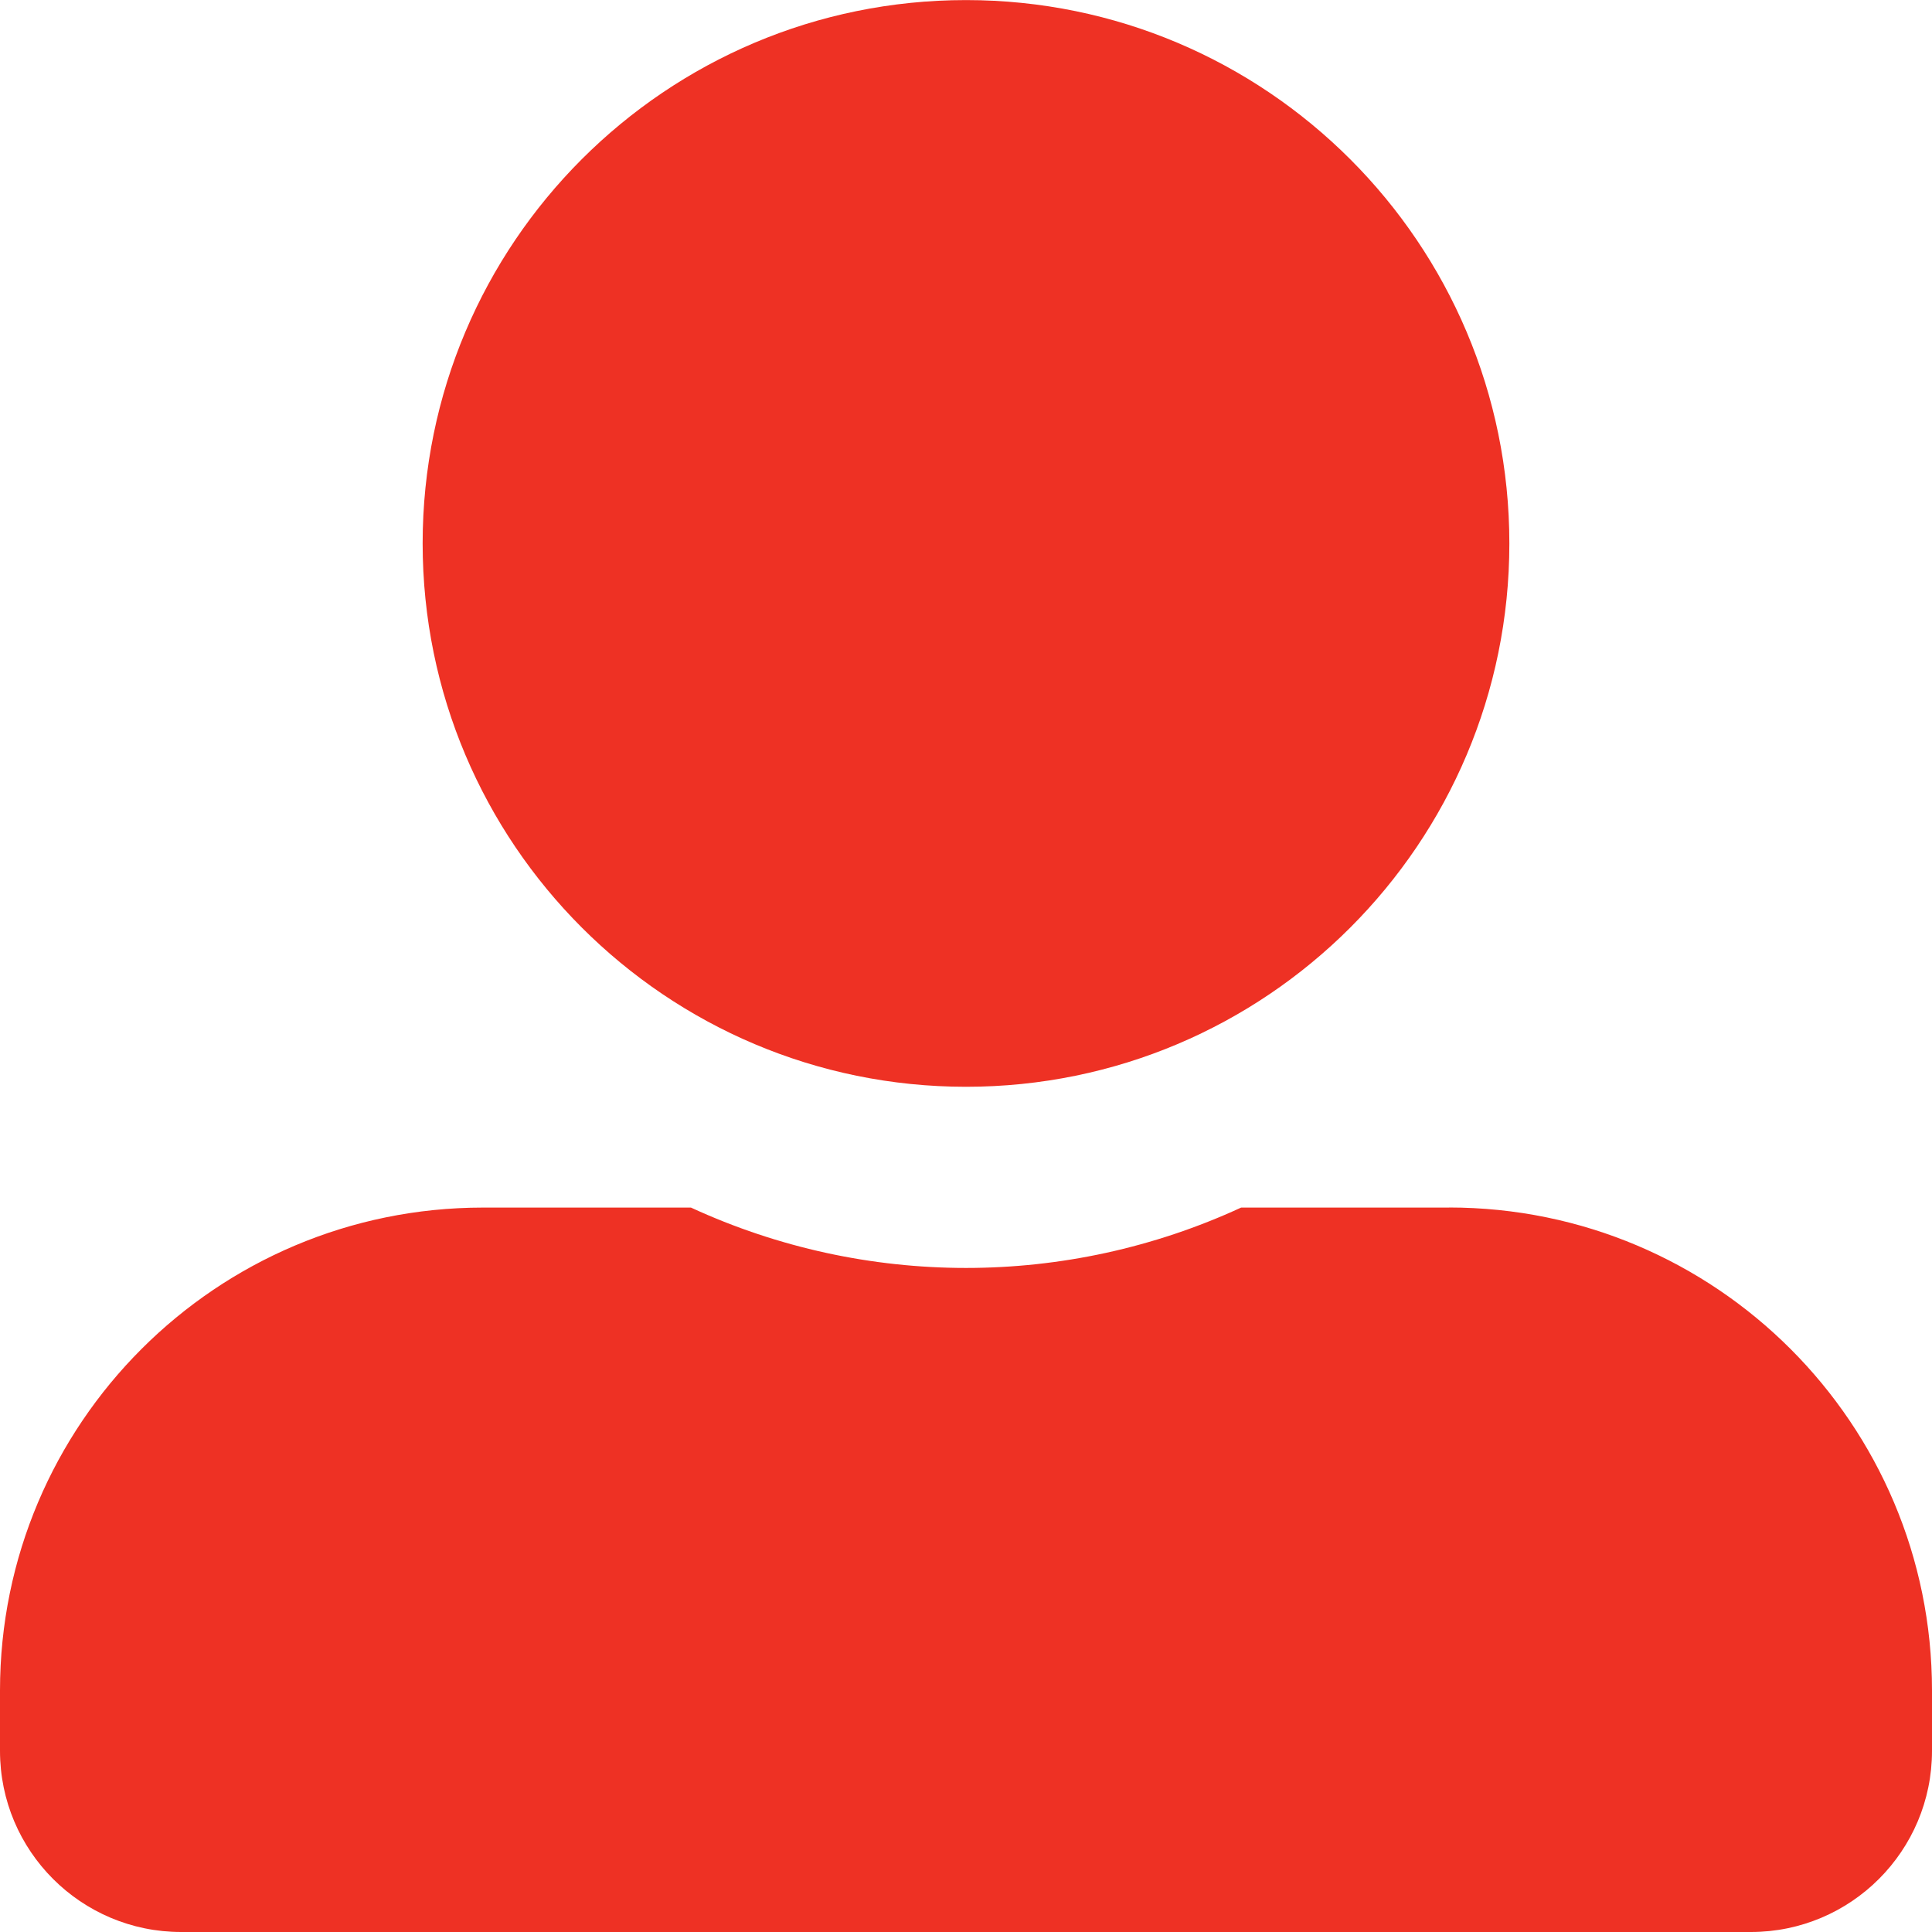
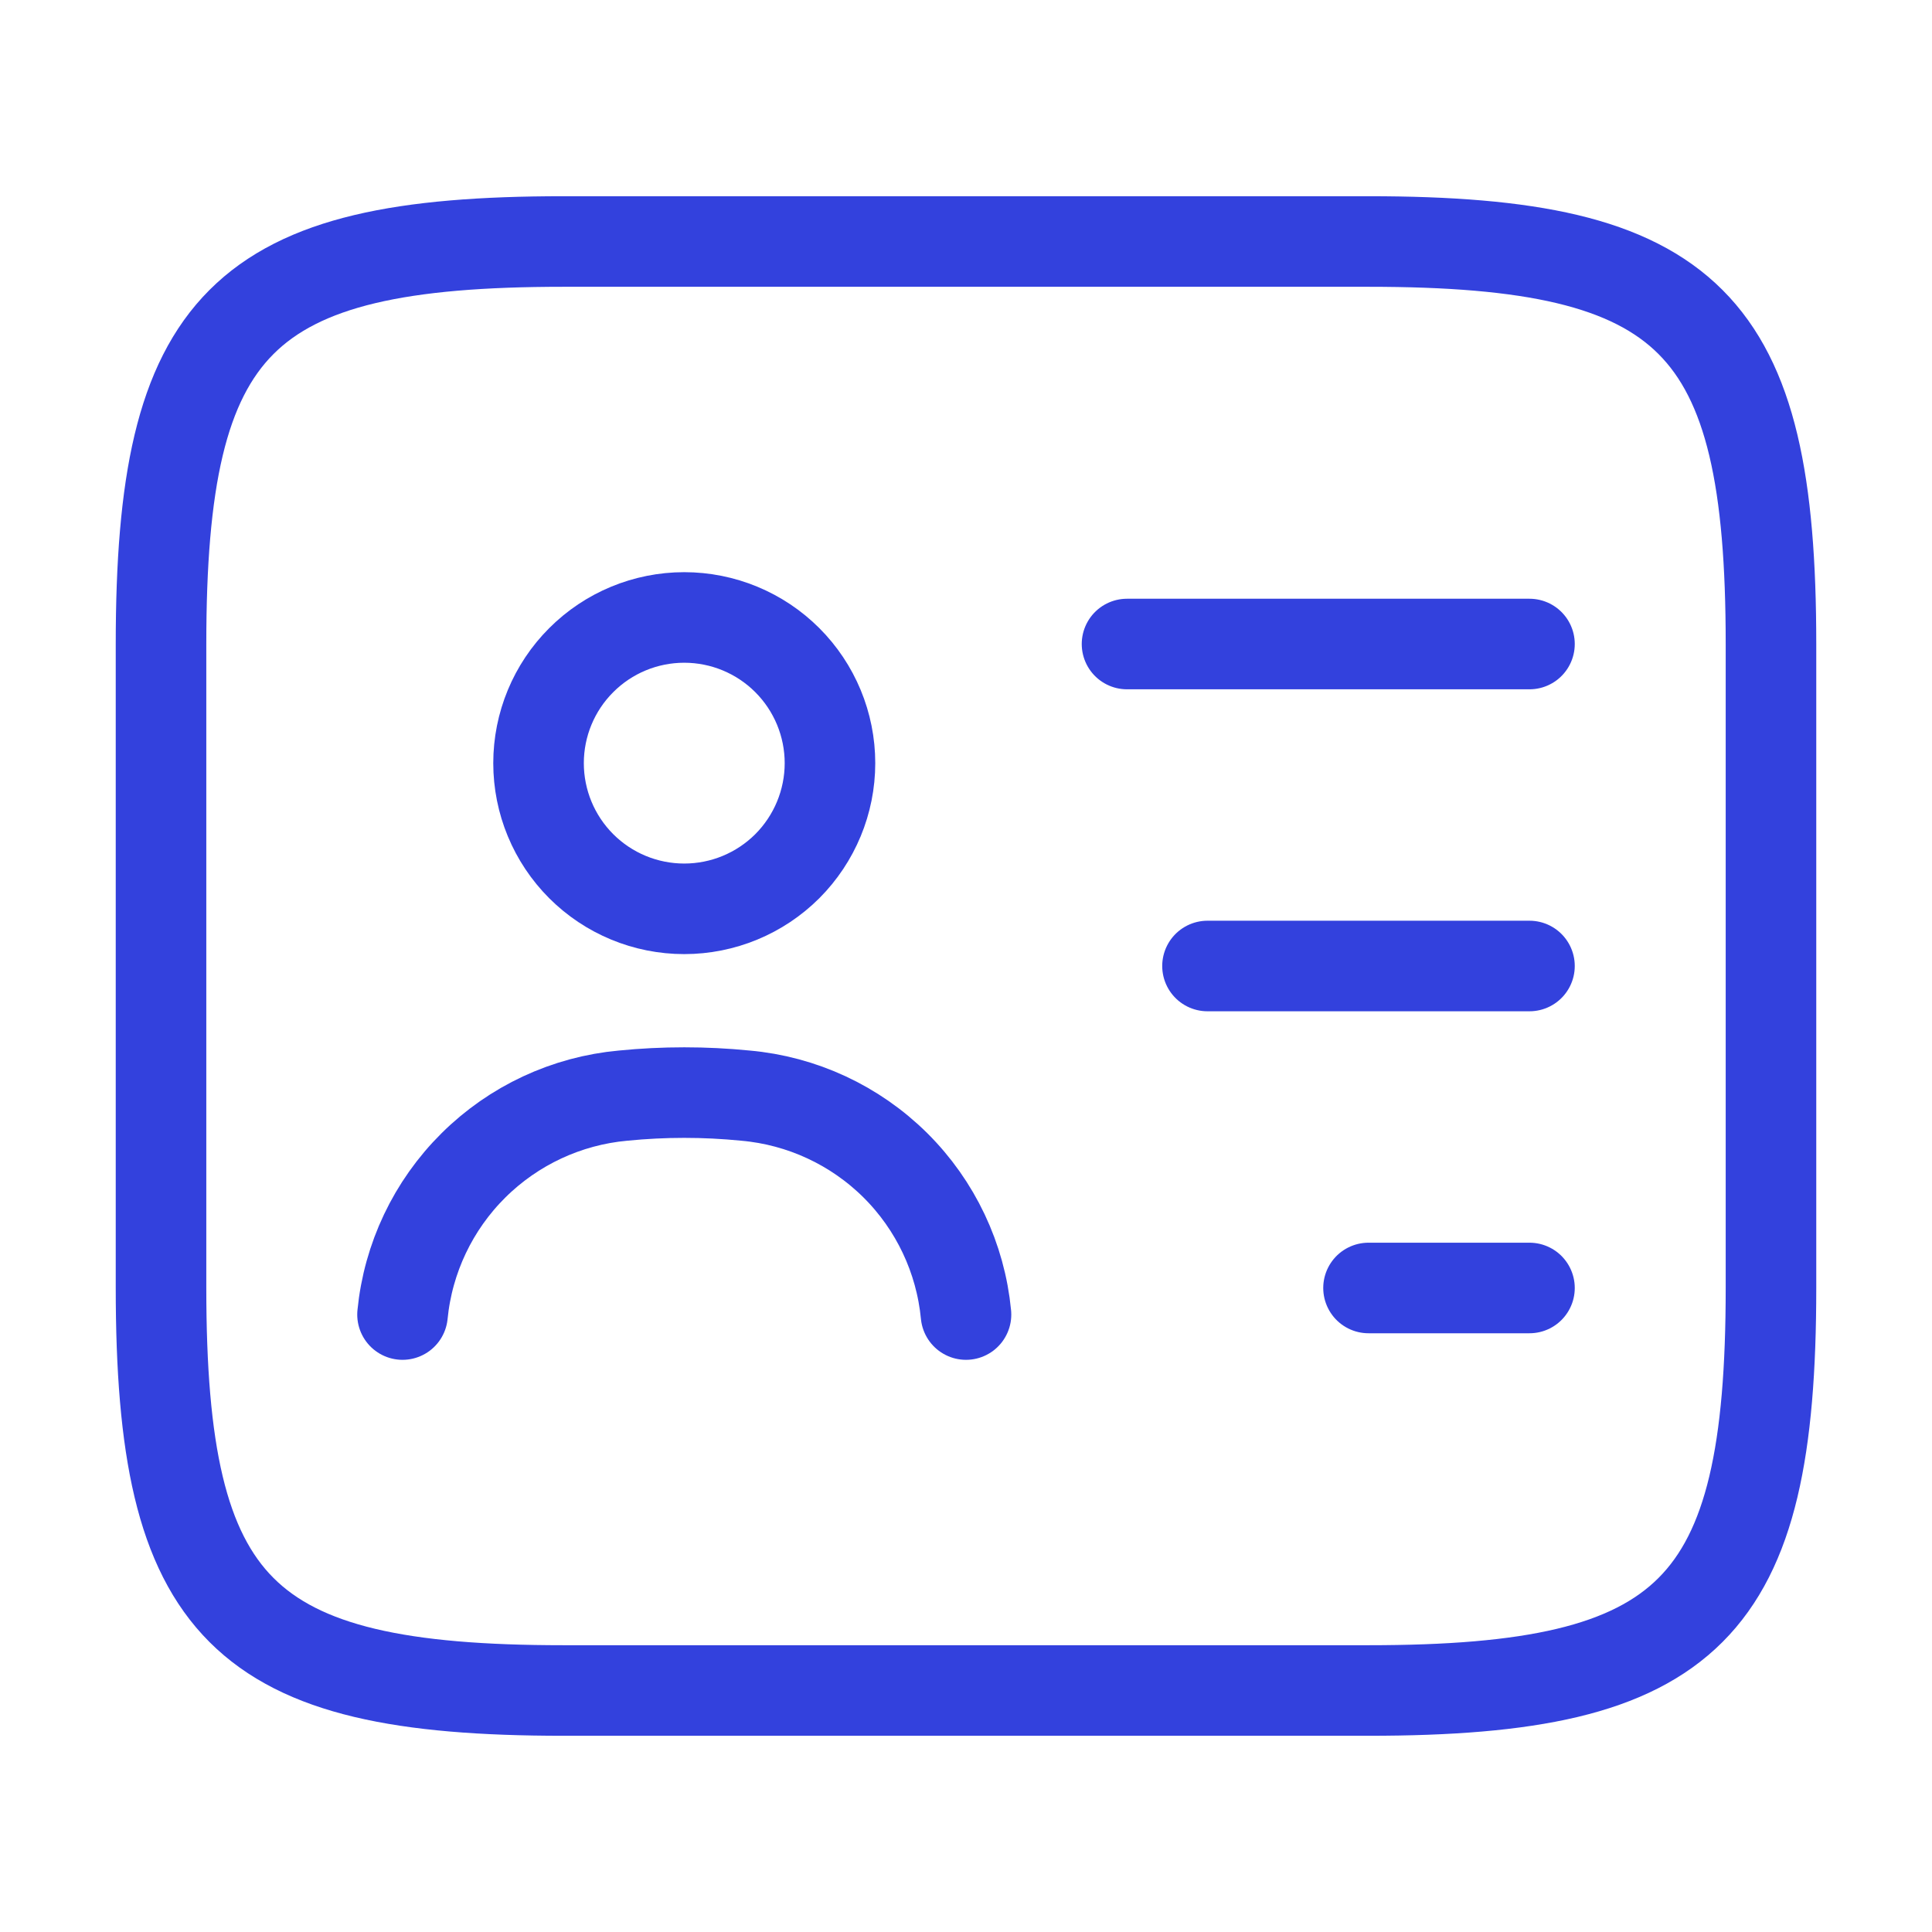
- <svg xmlns="http://www.w3.org/2000/svg" width="25" height="25" viewBox="0 0 25 25">
-   <path d="M12.5,14.063A7.031,7.031,0,1,0,5.469,7.031,7.033,7.033,0,0,0,12.5,14.063Zm6.25,1.563H16.06a8.5,8.5,0,0,1-7.119,0H6.25A6.25,6.25,0,0,0,0,21.875v.781A2.344,2.344,0,0,0,2.344,25H22.656A2.344,2.344,0,0,0,25,22.656v-.781A6.25,6.25,0,0,0,18.75,15.625Z" fill="#ee3124" />
+ <svg xmlns="http://www.w3.org/2000/svg" width="32" height="32" viewBox="0 0 32 32" fill="none">
+   <path d="M18.667 10.667H25.333M20 16H25.333M22.667 21.333H25.333M22.667 28H9.333C4 28 2.667 26.667 2.667 21.333V10.667C2.667 5.333 4 4 9.333 4H22.667C28 4 29.333 5.333 29.333 10.667V21.333C29.333 26.667 28 28 22.667 28Z" stroke="#3341DD" stroke-width="1.5" stroke-linecap="round" stroke-linejoin="round" />
+   <path d="M16 21.773C15.91 20.837 15.496 19.962 14.829 19.3C14.161 18.638 13.283 18.23 12.347 18.147C11.673 18.08 10.994 18.08 10.32 18.147C9.384 18.232 8.508 18.641 7.841 19.303C7.174 19.965 6.759 20.838 6.667 21.773M11.333 15.053C11.973 15.053 12.587 14.799 13.04 14.347C13.492 13.894 13.747 13.28 13.747 12.64C13.747 12 13.492 11.386 13.04 10.934C12.587 10.481 11.973 10.227 11.333 10.227C10.693 10.227 10.079 10.481 9.627 10.934C9.174 11.386 8.92 12 8.92 12.64C8.92 13.28 9.174 13.894 9.627 14.347C10.079 14.799 10.693 15.053 11.333 15.053V15.053Z" stroke="#3341DD" stroke-width="1.5" stroke-linecap="round" stroke-linejoin="round" />
</svg>
